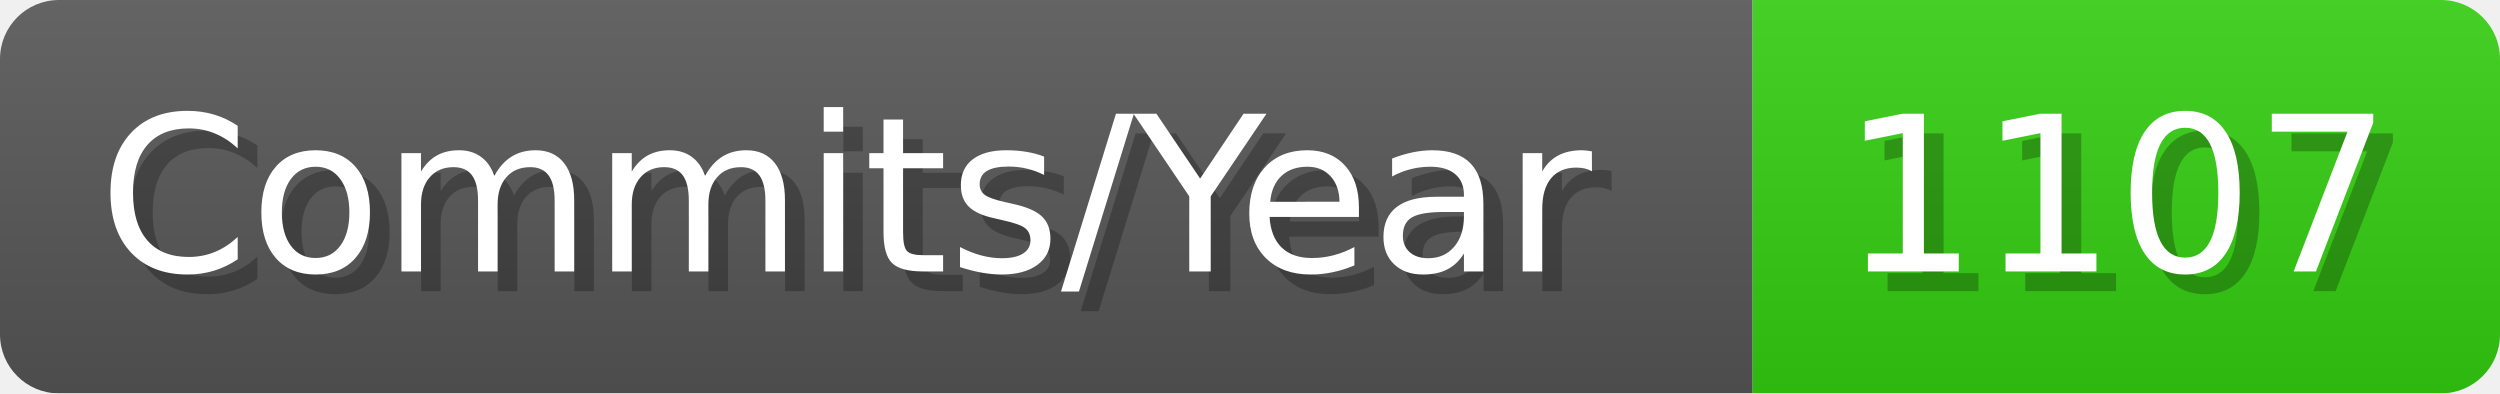
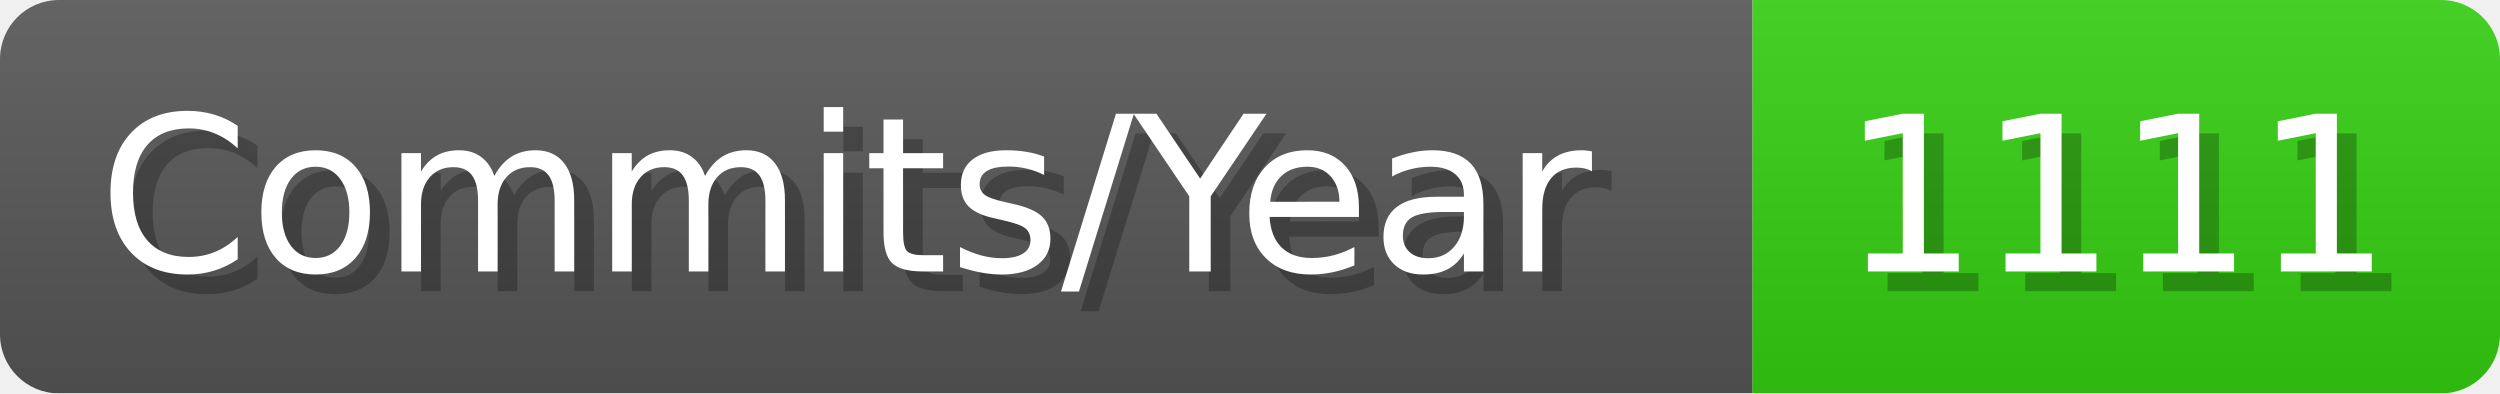
- <svg xmlns="http://www.w3.org/2000/svg" width="127.1" height="20" viewBox="0 0 1271 200" role="img" aria-label="Commits/Year: 1107">
+ <svg xmlns="http://www.w3.org/2000/svg" width="127.1" height="20" viewBox="0 0 1271 200" role="img" aria-label="Commits/Year: 1111">
  <linearGradient id="aUPdi" x2="0" y2="100%">
    <stop offset="0" stop-opacity=".1" stop-color="#EEE" />
    <stop offset="1" stop-opacity=".1" />
  </linearGradient>
  <mask id="WfAiQ">
    <rect width="1271" height="200" rx="30" fill="#FFF" />
  </mask>
  <g mask="url(#WfAiQ)">
    <rect width="891" height="200" fill="#555" />
    <rect width="380" height="200" fill="#3C1" x="891" />
    <rect width="1271" height="200" fill="url(#aUPdi)" />
  </g>
  <g aria-hidden="true" fill="#fff" text-anchor="start" font-family="Verdana,DejaVu Sans,sans-serif" font-size="110">
    <text x="60" y="148" textLength="791" fill="#000" opacity="0.25">Commits/Year</text>
    <text x="50" y="138" textLength="791">Commits/Year</text>
-     <text x="946" y="148" textLength="280" fill="#000" opacity="0.25">1107</text>
-     <text x="936" y="138" textLength="280">1107</text>
+     <text x="946" y="148" textLength="280" fill="#000" opacity="0.25">1111</text>
+     <text x="936" y="138" textLength="280">1111</text>
  </g>
</svg>
